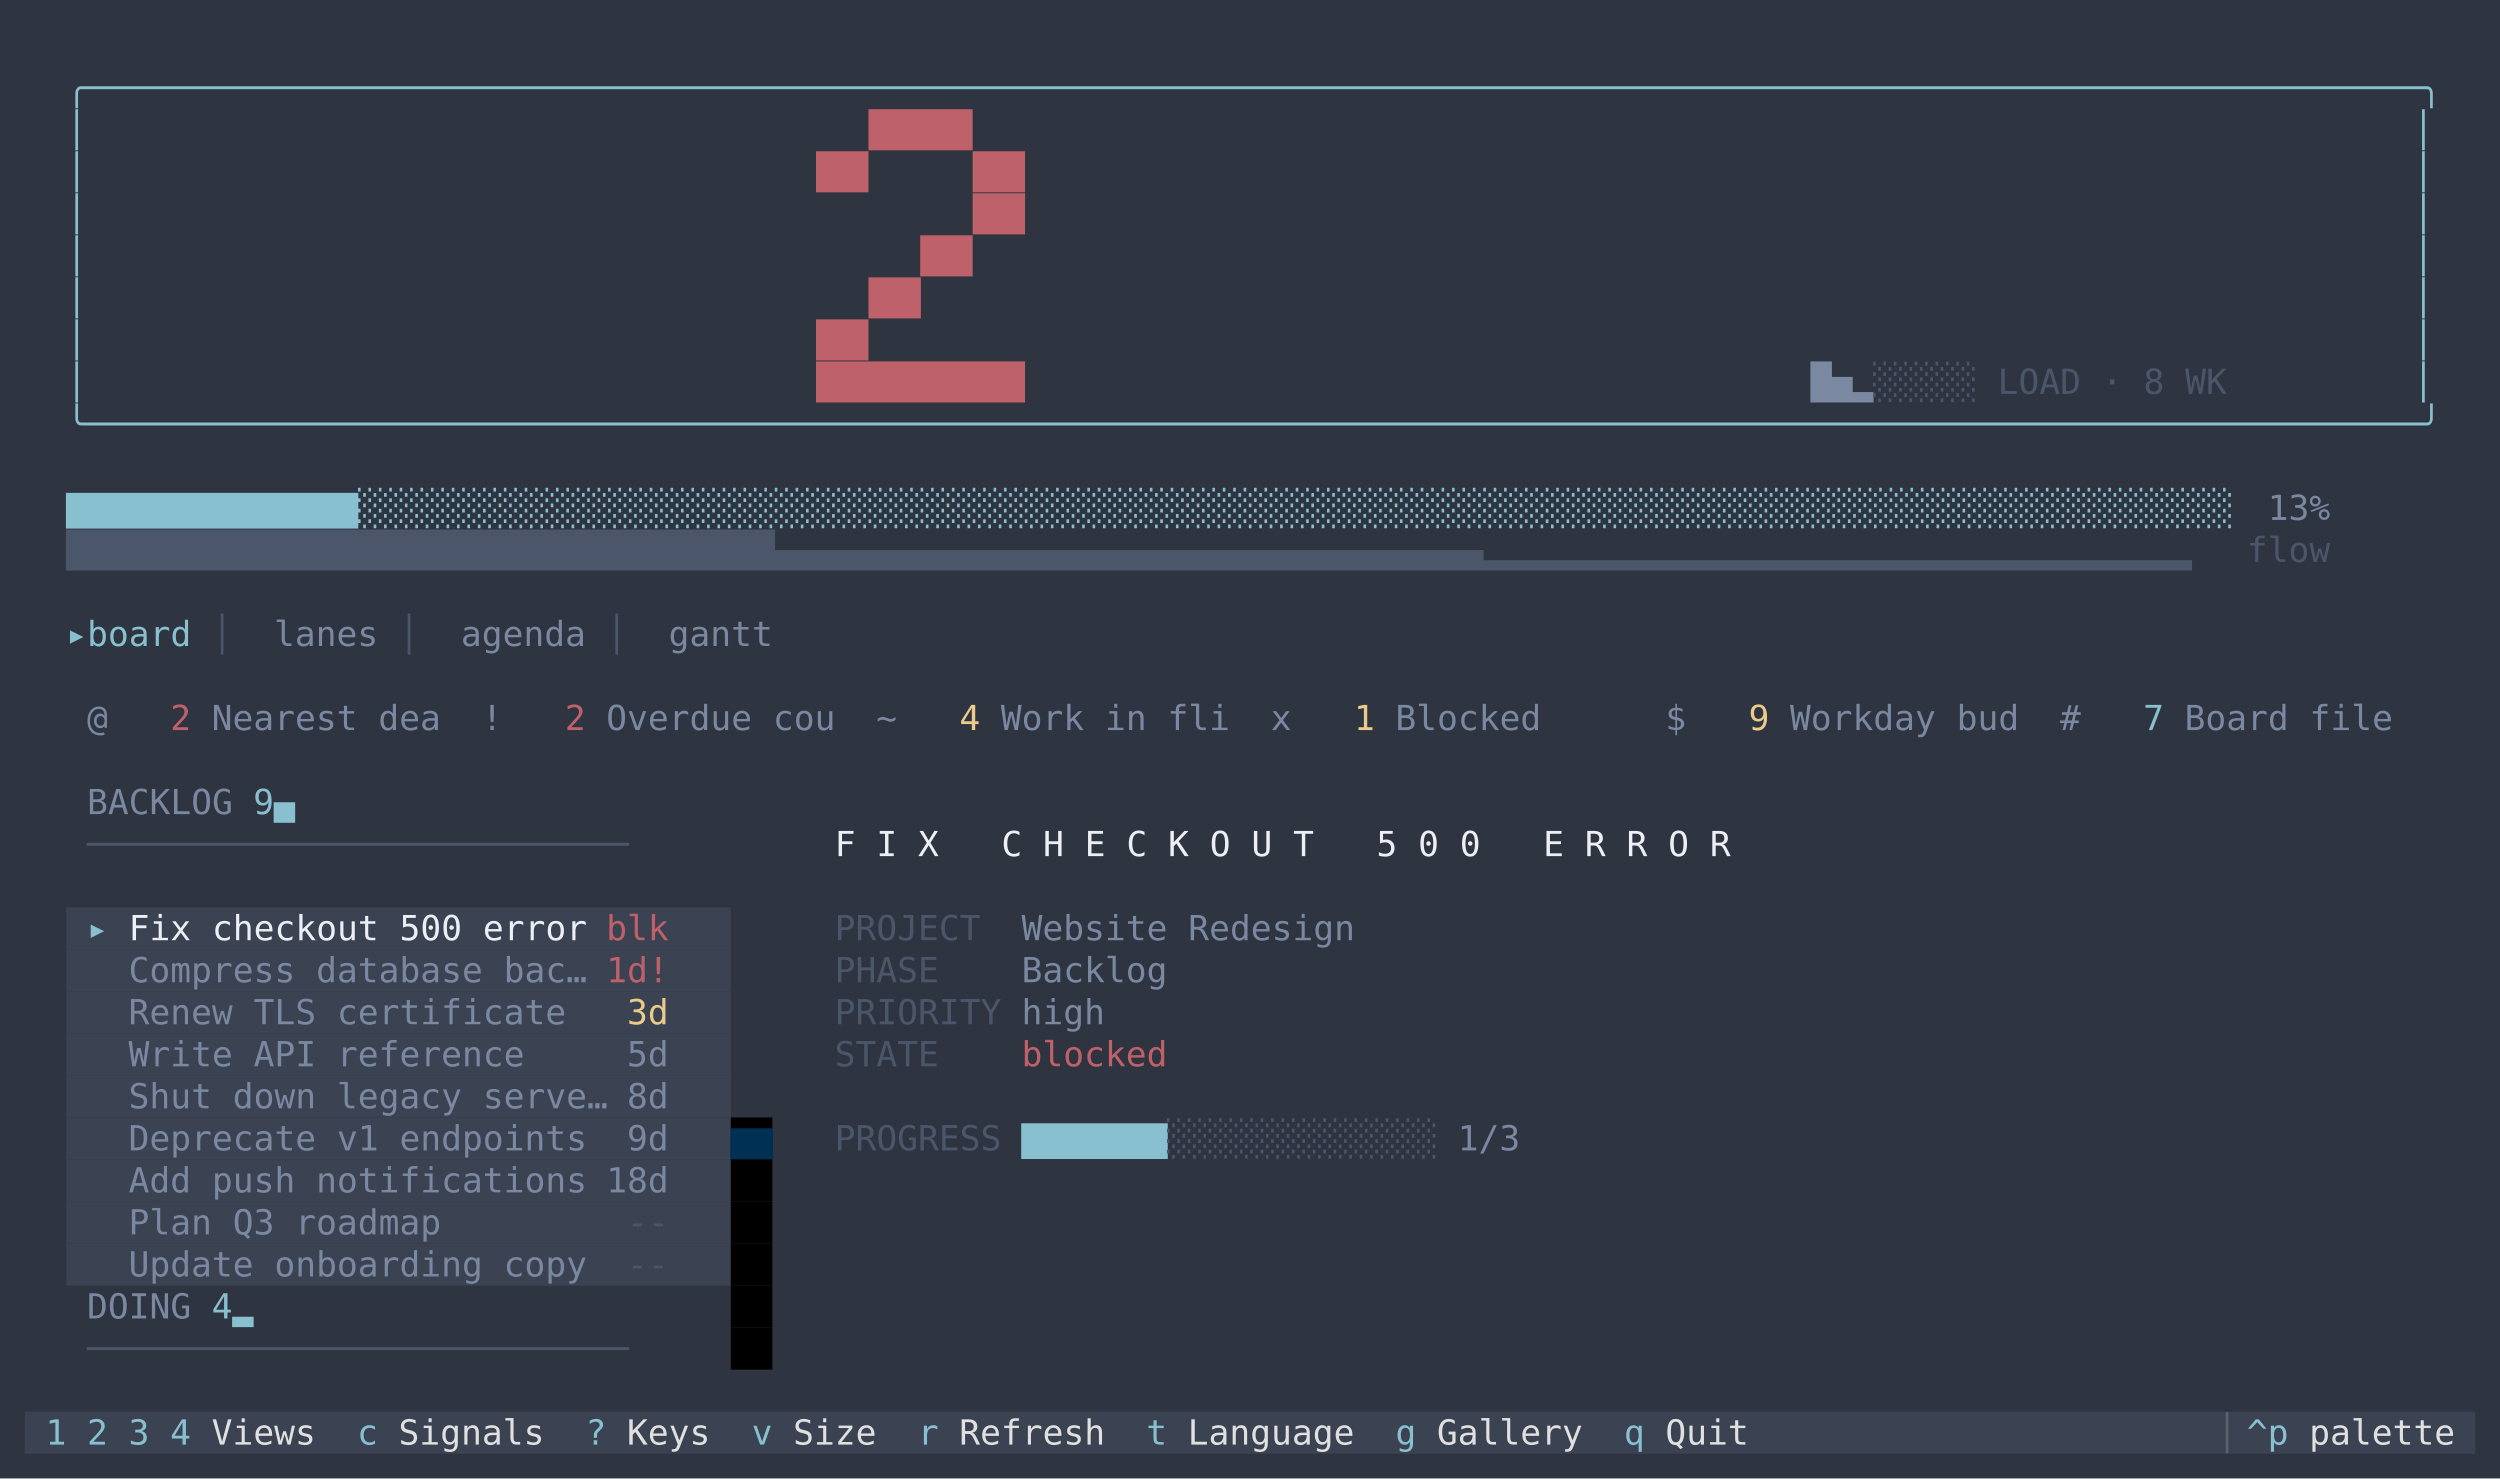
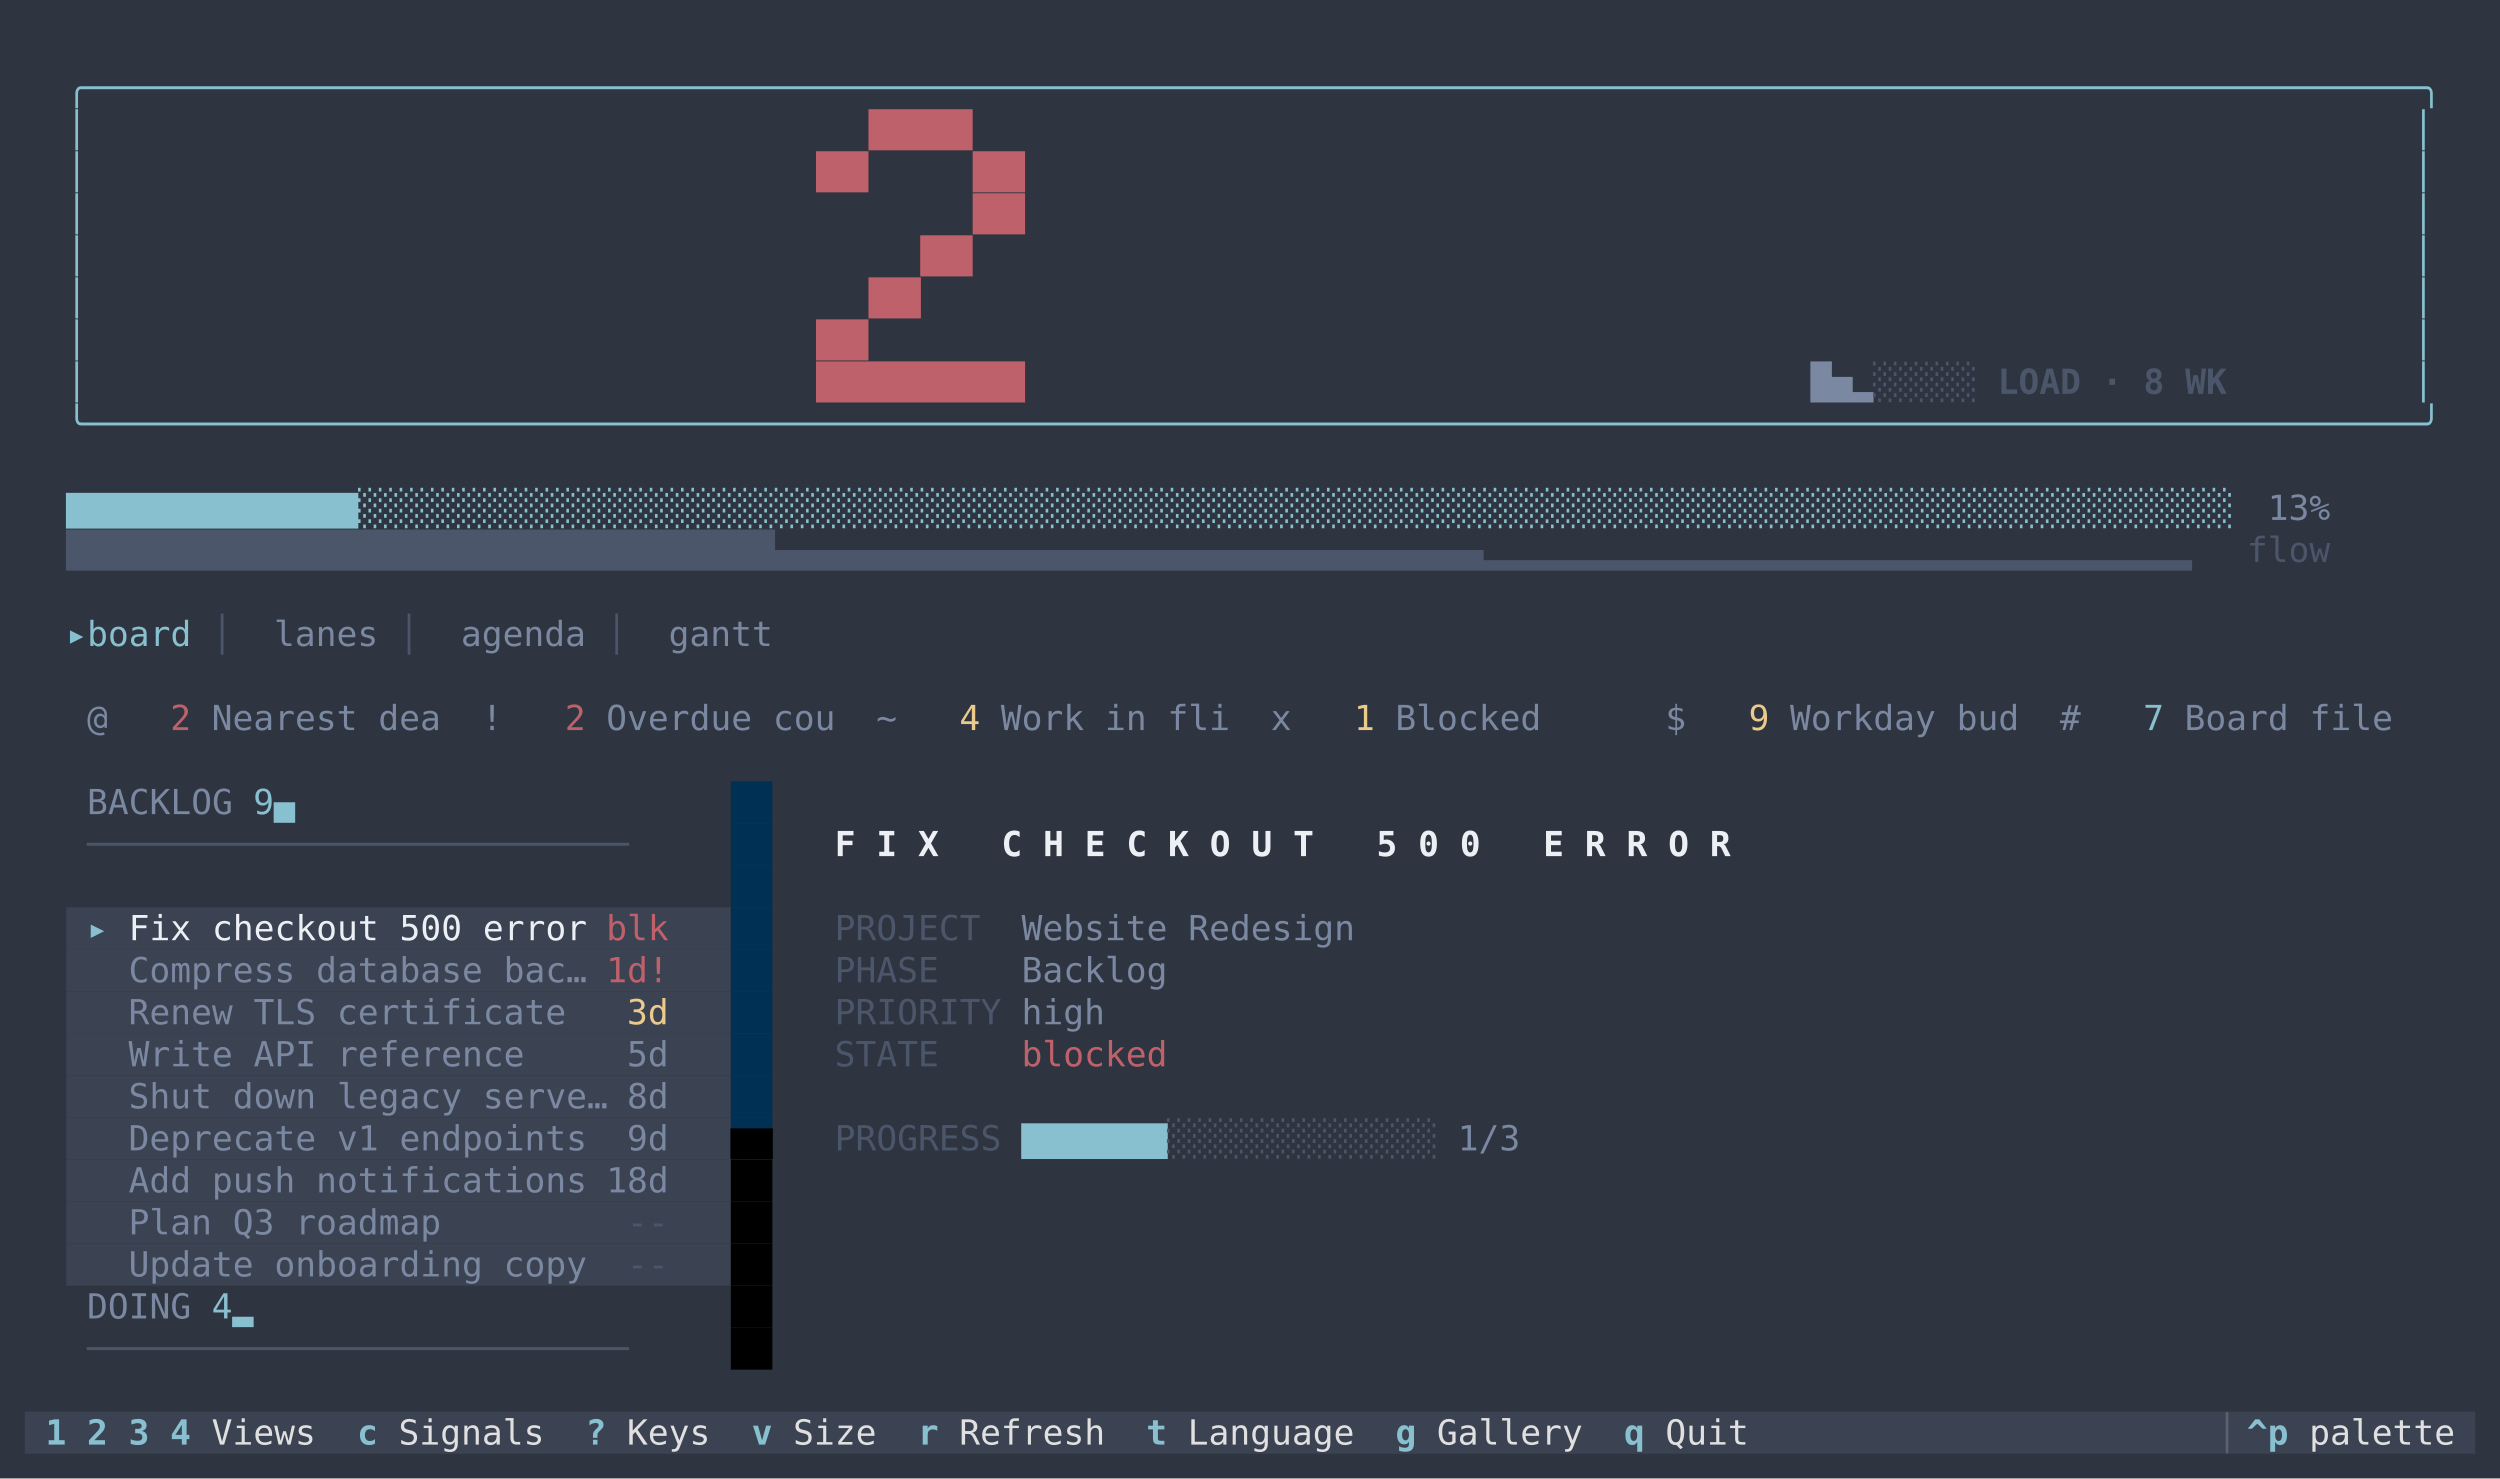
<svg xmlns="http://www.w3.org/2000/svg" viewBox="0 0 1011.2 598.0" role="img" aria-label="taskboard · nord · board">
  <rect width="1011.2" height="598.0" fill="#2e3440" />
  <g font-family="ui-monospace,SFMono-Regular,'DejaVu Sans Mono','Cascadia Mono',Menlo,Consolas,'Liberation Mono',monospace" font-size="14.0" xml:space="preserve" style="white-space:pre;font-variant-ligatures:none">
    <text x="26.8" y="40.3" fill="#88c0d0">╭────────────────────────────────────────────────────────────────────────────────────────────────────────────────╮</text>
    <text x="26.8" y="57.3" fill="#88c0d0">│</text>
-     <text x="35.2" y="57.3" fill="#bf616a">                                     ▐████▌  </text>
+     <text x="35.2" y="57.3" fill="#bf616a" font-weight="bold">                                     ▐████▌  </text>
    <text x="976.0" y="57.3" fill="#88c0d0">│</text>
    <text x="26.8" y="74.3" fill="#88c0d0">│</text>
-     <text x="35.2" y="74.3" fill="#bf616a">                                   ██▌    ▐██</text>
+     <text x="35.2" y="74.3" fill="#bf616a" font-weight="bold">                                   ██▌    ▐██</text>
    <text x="976.0" y="74.3" fill="#88c0d0">│</text>
    <text x="26.8" y="91.3" fill="#88c0d0">│</text>
-     <text x="35.2" y="91.3" fill="#bf616a">                                          ▐██</text>
+     <text x="35.2" y="91.3" fill="#bf616a" font-weight="bold">                                          ▐██</text>
    <text x="976.0" y="91.3" fill="#88c0d0">│</text>
    <text x="26.8" y="108.3" fill="#88c0d0">│</text>
-     <text x="35.2" y="108.3" fill="#bf616a">                                        ██▌  </text>
+     <text x="35.2" y="108.3" fill="#bf616a" font-weight="bold">                                        ██▌  </text>
    <text x="976.0" y="108.3" fill="#88c0d0">│</text>
    <text x="26.8" y="125.3" fill="#88c0d0">│</text>
-     <text x="35.2" y="125.3" fill="#bf616a">                                     ▐██     </text>
+     <text x="35.2" y="125.3" fill="#bf616a" font-weight="bold">                                     ▐██     </text>
    <text x="976.0" y="125.3" fill="#88c0d0">│</text>
    <text x="26.8" y="142.3" fill="#88c0d0">│</text>
-     <text x="35.2" y="142.3" fill="#bf616a">                                   ██▌       </text>
+     <text x="35.2" y="142.3" fill="#bf616a" font-weight="bold">                                   ██▌       </text>
    <text x="976.0" y="142.3" fill="#88c0d0">│</text>
    <text x="26.8" y="159.3" fill="#88c0d0">│</text>
-     <text x="35.2" y="159.3" fill="#bf616a">                                   ██████████</text>
-     <text x="732.4" y="159.3" fill="#7b88a1">█▅▂</text>
-     <text x="757.6" y="159.3" fill="#4c566a">░░░░░</text>
-     <text x="808.0" y="159.3" fill="#4c566a">LOAD · 8 WK</text>
+     <text x="35.2" y="159.3" fill="#bf616a" font-weight="bold">                                   ██████████</text>
+     <text x="732.4" y="159.3" fill="#7b88a1" font-weight="bold">█▅▂</text>
+     <text x="757.6" y="159.3" fill="#4c566a" font-weight="bold">░░░░░</text>
+     <text x="808.0" y="159.3" fill="#4c566a" font-weight="bold">LOAD · 8 WK</text>
    <text x="976.0" y="159.3" fill="#88c0d0">│</text>
    <text x="26.8" y="176.3" fill="#88c0d0">╰────────────────────────────────────────────────────────────────────────────────────────────────────────────────╯</text>
    <text x="26.8" y="210.3" fill="#88c0d0">▇▇▇▇▇▇▇▇▇▇▇▇▇▇░░░░░░░░░░░░░░░░░░░░░░░░░░░░░░░░░░░░░░░░░░░░░░░░░░░░░░░░░░░░░░░░░░░░░░░░░░░░░░░░░░░░░░░░░░</text>
    <text x="908.8" y="210.3" fill="#7b88a1"> 13%</text>
    <text x="26.8" y="227.3" fill="#4c566a">██████████████████████████████████▄▄▄▄▄▄▄▄▄▄▄▄▄▄▄▄▄▄▄▄▄▄▄▄▄▄▄▄▄▄▄▄▄▄▂▂▂▂▂▂▂▂▂▂▂▂▂▂▂▂▂▂▂▂▂▂▂▂▂▂▂▂▂▂▂▂▂▂  </text>
    <text x="908.8" y="227.3" fill="#4c566a">flow</text>
    <text x="26.8" y="261.3" fill="#88c0d0">▸board</text>
    <text x="77.2" y="261.3" fill="#4c566a"> │ </text>
    <text x="102.4" y="261.3" fill="#7b88a1"> lanes</text>
    <text x="152.8" y="261.3" fill="#4c566a"> │ </text>
    <text x="178.0" y="261.3" fill="#7b88a1"> agenda</text>
    <text x="236.8" y="261.3" fill="#4c566a"> │ </text>
    <text x="262.0" y="261.3" fill="#7b88a1"> gantt</text>
    <text x="35.2" y="295.3" fill="#7b88a1">@</text>
    <text x="52.0" y="295.3" fill="#bf616a">  2</text>
    <text x="85.6" y="295.3" fill="#7b88a1">Nearest dea</text>
    <text x="194.8" y="295.3" fill="#7b88a1">!</text>
    <text x="211.6" y="295.3" fill="#bf616a">  2</text>
    <text x="245.2" y="295.3" fill="#7b88a1">Overdue cou</text>
    <text x="354.4" y="295.3" fill="#7b88a1">~</text>
    <text x="371.2" y="295.3" fill="#ebcb8b">  4</text>
    <text x="404.8" y="295.3" fill="#7b88a1">Work in fli</text>
    <text x="514.0" y="295.3" fill="#7b88a1">x</text>
    <text x="530.8" y="295.3" fill="#ebcb8b">  1</text>
    <text x="564.4" y="295.3" fill="#7b88a1">Blocked</text>
    <text x="673.6" y="295.3" fill="#7b88a1">$</text>
    <text x="690.4" y="295.3" fill="#ebcb8b">  9</text>
    <text x="724.0" y="295.3" fill="#7b88a1">Workday bud</text>
    <text x="833.2" y="295.3" fill="#7b88a1">#</text>
    <text x="850.0" y="295.3" fill="#88c0d0">  7</text>
    <text x="883.6" y="295.3" fill="#7b88a1">Board file</text>
+     <rect x="295.6" y="316.0" width="16.8" height="17.0" fill="#003054" />
    <text x="35.2" y="329.3" fill="#7b88a1">BACKLOG</text>
    <text x="102.4" y="329.3" fill="#88c0d0">9▄</text>
+     <rect x="295.6" y="333.0" width="16.8" height="17.0" fill="#003054" />
    <text x="35.2" y="346.3" fill="#4c566a">──────────────────────────</text>
-     <text x="337.6" y="346.3" fill="#eceff4">F I X   C H E C K O U T   5 0 0   E R R O R</text>
+     <text x="337.6" y="346.3" fill="#eceff4" font-weight="bold">F I X   C H E C K O U T   5 0 0   E R R O R</text>
+     <rect x="295.6" y="350.0" width="16.8" height="17.0" fill="#003054" />
    <rect x="26.8" y="367.0" width="268.8" height="17.0" fill="#3b4252" />
+     <rect x="295.6" y="367.0" width="16.8" height="17.0" fill="#003054" />
    <text x="35.2" y="380.3" fill="#88c0d0">▸</text>
    <text x="43.6" y="380.3" fill="#eceff4"> Fix checkout 500 error </text>
    <text x="245.2" y="380.3" fill="#bf616a">blk</text>
    <text x="337.6" y="380.3" fill="#4c566a">PROJECT  </text>
    <text x="413.2" y="380.3" fill="#7b88a1">Website Redesign</text>
    <rect x="26.8" y="384.0" width="268.8" height="17.0" fill="#3b4252" />
+     <rect x="295.6" y="384.0" width="16.8" height="17.0" fill="#003054" />
    <text x="52.0" y="397.3" fill="#7b88a1">Compress database bac…</text>
    <text x="245.2" y="397.3" fill="#bf616a">1d!</text>
    <text x="337.6" y="397.3" fill="#4c566a">PHASE    </text>
    <text x="413.2" y="397.3" fill="#7b88a1">Backlog</text>
    <rect x="26.8" y="401.0" width="268.8" height="17.0" fill="#3b4252" />
+     <rect x="295.6" y="401.0" width="16.8" height="17.0" fill="#003054" />
    <text x="52.0" y="414.3" fill="#7b88a1">Renew TLS certificate</text>
    <text x="253.6" y="414.3" fill="#ebcb8b">3d</text>
    <text x="337.6" y="414.3" fill="#4c566a">PRIORITY </text>
    <text x="413.2" y="414.3" fill="#7b88a1">high</text>
    <rect x="26.8" y="418.0" width="268.8" height="17.0" fill="#3b4252" />
+     <rect x="295.6" y="418.0" width="16.8" height="17.0" fill="#003054" />
    <text x="52.0" y="431.3" fill="#7b88a1">Write API reference</text>
    <text x="253.6" y="431.3" fill="#7b88a1">5d</text>
    <text x="337.6" y="431.3" fill="#4c566a">STATE    </text>
    <text x="413.2" y="431.3" fill="#bf616a">blocked</text>
    <rect x="26.8" y="435.0" width="268.8" height="17.0" fill="#3b4252" />
+     <rect x="295.6" y="435.0" width="16.8" height="17.0" fill="#003054" />
    <text x="52.0" y="448.3" fill="#7b88a1">Shut down legacy serve…</text>
    <text x="253.6" y="448.3" fill="#7b88a1">8d</text>
    <rect x="26.8" y="452.0" width="268.8" height="17.0" fill="#3b4252" />
-     <rect x="295.6" y="452.0" width="16.8" height="17.0" fill="#000000" />
+     <rect x="295.6" y="452.0" width="16.8" height="17.0" fill="#003054" />
    <text x="52.0" y="465.3" fill="#7b88a1">Deprecate v1 endpoints</text>
    <text x="253.6" y="465.3" fill="#7b88a1">9d</text>
-     <text x="295.6" y="465.3" fill="#003054">▆▆</text>
+     <text x="295.6" y="465.3" fill="#000000">▆▆</text>
    <text x="337.6" y="465.3" fill="#4c566a">PROGRESS </text>
    <text x="413.2" y="465.3" fill="#88c0d0">▇▇▇▇▇▇▇</text>
    <text x="472.0" y="465.3" fill="#4c566a">░░░░░░░░░░░░░</text>
    <text x="589.6" y="465.3" fill="#7b88a1">1/3</text>
    <rect x="26.8" y="469.0" width="268.8" height="17.0" fill="#3b4252" />
    <rect x="295.6" y="469.0" width="16.8" height="17.0" fill="#000000" />
    <text x="52.0" y="482.3" fill="#7b88a1">Add push notifications</text>
    <text x="245.2" y="482.3" fill="#7b88a1">18d</text>
    <rect x="26.8" y="486.0" width="268.8" height="17.0" fill="#3b4252" />
    <rect x="295.6" y="486.0" width="16.8" height="17.0" fill="#000000" />
    <text x="52.0" y="499.3" fill="#7b88a1">Plan Q3 roadmap</text>
    <text x="253.6" y="499.3" fill="#4c566a">--</text>
    <rect x="26.8" y="503.0" width="268.8" height="17.0" fill="#3b4252" />
    <rect x="295.6" y="503.0" width="16.8" height="17.0" fill="#000000" />
    <text x="52.0" y="516.3" fill="#7b88a1">Update onboarding copy</text>
    <text x="253.6" y="516.3" fill="#4c566a">--</text>
    <rect x="295.6" y="520.0" width="16.8" height="17.0" fill="#000000" />
    <text x="35.2" y="533.3" fill="#7b88a1">DOING</text>
    <text x="85.6" y="533.3" fill="#88c0d0">4▂</text>
    <rect x="295.6" y="537.0" width="16.8" height="17.0" fill="#000000" />
    <text x="35.2" y="550.3" fill="#4c566a">──────────────────────────</text>
    <rect x="10.0" y="571.0" width="991.2" height="17.0" fill="#3b4252" />
-     <text x="18.4" y="584.3" fill="#88c0d0">1</text>
-     <text x="35.2" y="584.3" fill="#88c0d0">2</text>
-     <text x="52.0" y="584.3" fill="#88c0d0">3</text>
-     <text x="68.8" y="584.3" fill="#88c0d0">4</text>
+     <text x="18.4" y="584.3" fill="#88c0d0" font-weight="bold">1</text>
+     <text x="35.2" y="584.3" fill="#88c0d0" font-weight="bold">2</text>
+     <text x="52.0" y="584.3" fill="#88c0d0" font-weight="bold">3</text>
+     <text x="68.8" y="584.3" fill="#88c0d0" font-weight="bold">4</text>
    <text x="85.6" y="584.3" fill="#e0e0e0">Views</text>
-     <text x="136.0" y="584.3" fill="#88c0d0"> c </text>
+     <text x="136.0" y="584.3" fill="#88c0d0" font-weight="bold"> c </text>
    <text x="161.2" y="584.3" fill="#e0e0e0">Signals </text>
-     <text x="228.4" y="584.3" fill="#88c0d0"> ? </text>
+     <text x="228.4" y="584.3" fill="#88c0d0" font-weight="bold"> ? </text>
    <text x="253.6" y="584.3" fill="#e0e0e0">Keys </text>
-     <text x="295.6" y="584.3" fill="#88c0d0"> v </text>
+     <text x="295.6" y="584.3" fill="#88c0d0" font-weight="bold"> v </text>
    <text x="320.8" y="584.3" fill="#e0e0e0">Size </text>
-     <text x="362.8" y="584.3" fill="#88c0d0"> r </text>
+     <text x="362.8" y="584.3" fill="#88c0d0" font-weight="bold"> r </text>
    <text x="388.0" y="584.3" fill="#e0e0e0">Refresh </text>
-     <text x="455.2" y="584.3" fill="#88c0d0"> t </text>
+     <text x="455.2" y="584.3" fill="#88c0d0" font-weight="bold"> t </text>
    <text x="480.4" y="584.3" fill="#e0e0e0">Language </text>
-     <text x="556.0" y="584.3" fill="#88c0d0"> g </text>
+     <text x="556.0" y="584.3" fill="#88c0d0" font-weight="bold"> g </text>
    <text x="581.2" y="584.3" fill="#e0e0e0">Gallery </text>
-     <text x="648.4" y="584.3" fill="#88c0d0"> q </text>
+     <text x="648.4" y="584.3" fill="#88c0d0" font-weight="bold"> q </text>
    <text x="673.6" y="584.3" fill="#e0e0e0">Quit </text>
    <text x="900.4" y="584.3" fill="#5c616e">▏</text>
-     <text x="908.8" y="584.3" fill="#88c0d0">^p</text>
+     <text x="908.8" y="584.3" fill="#88c0d0" font-weight="bold">^p</text>
    <text x="925.6" y="584.3" fill="#e0e0e0"> palette</text>
  </g>
</svg>
